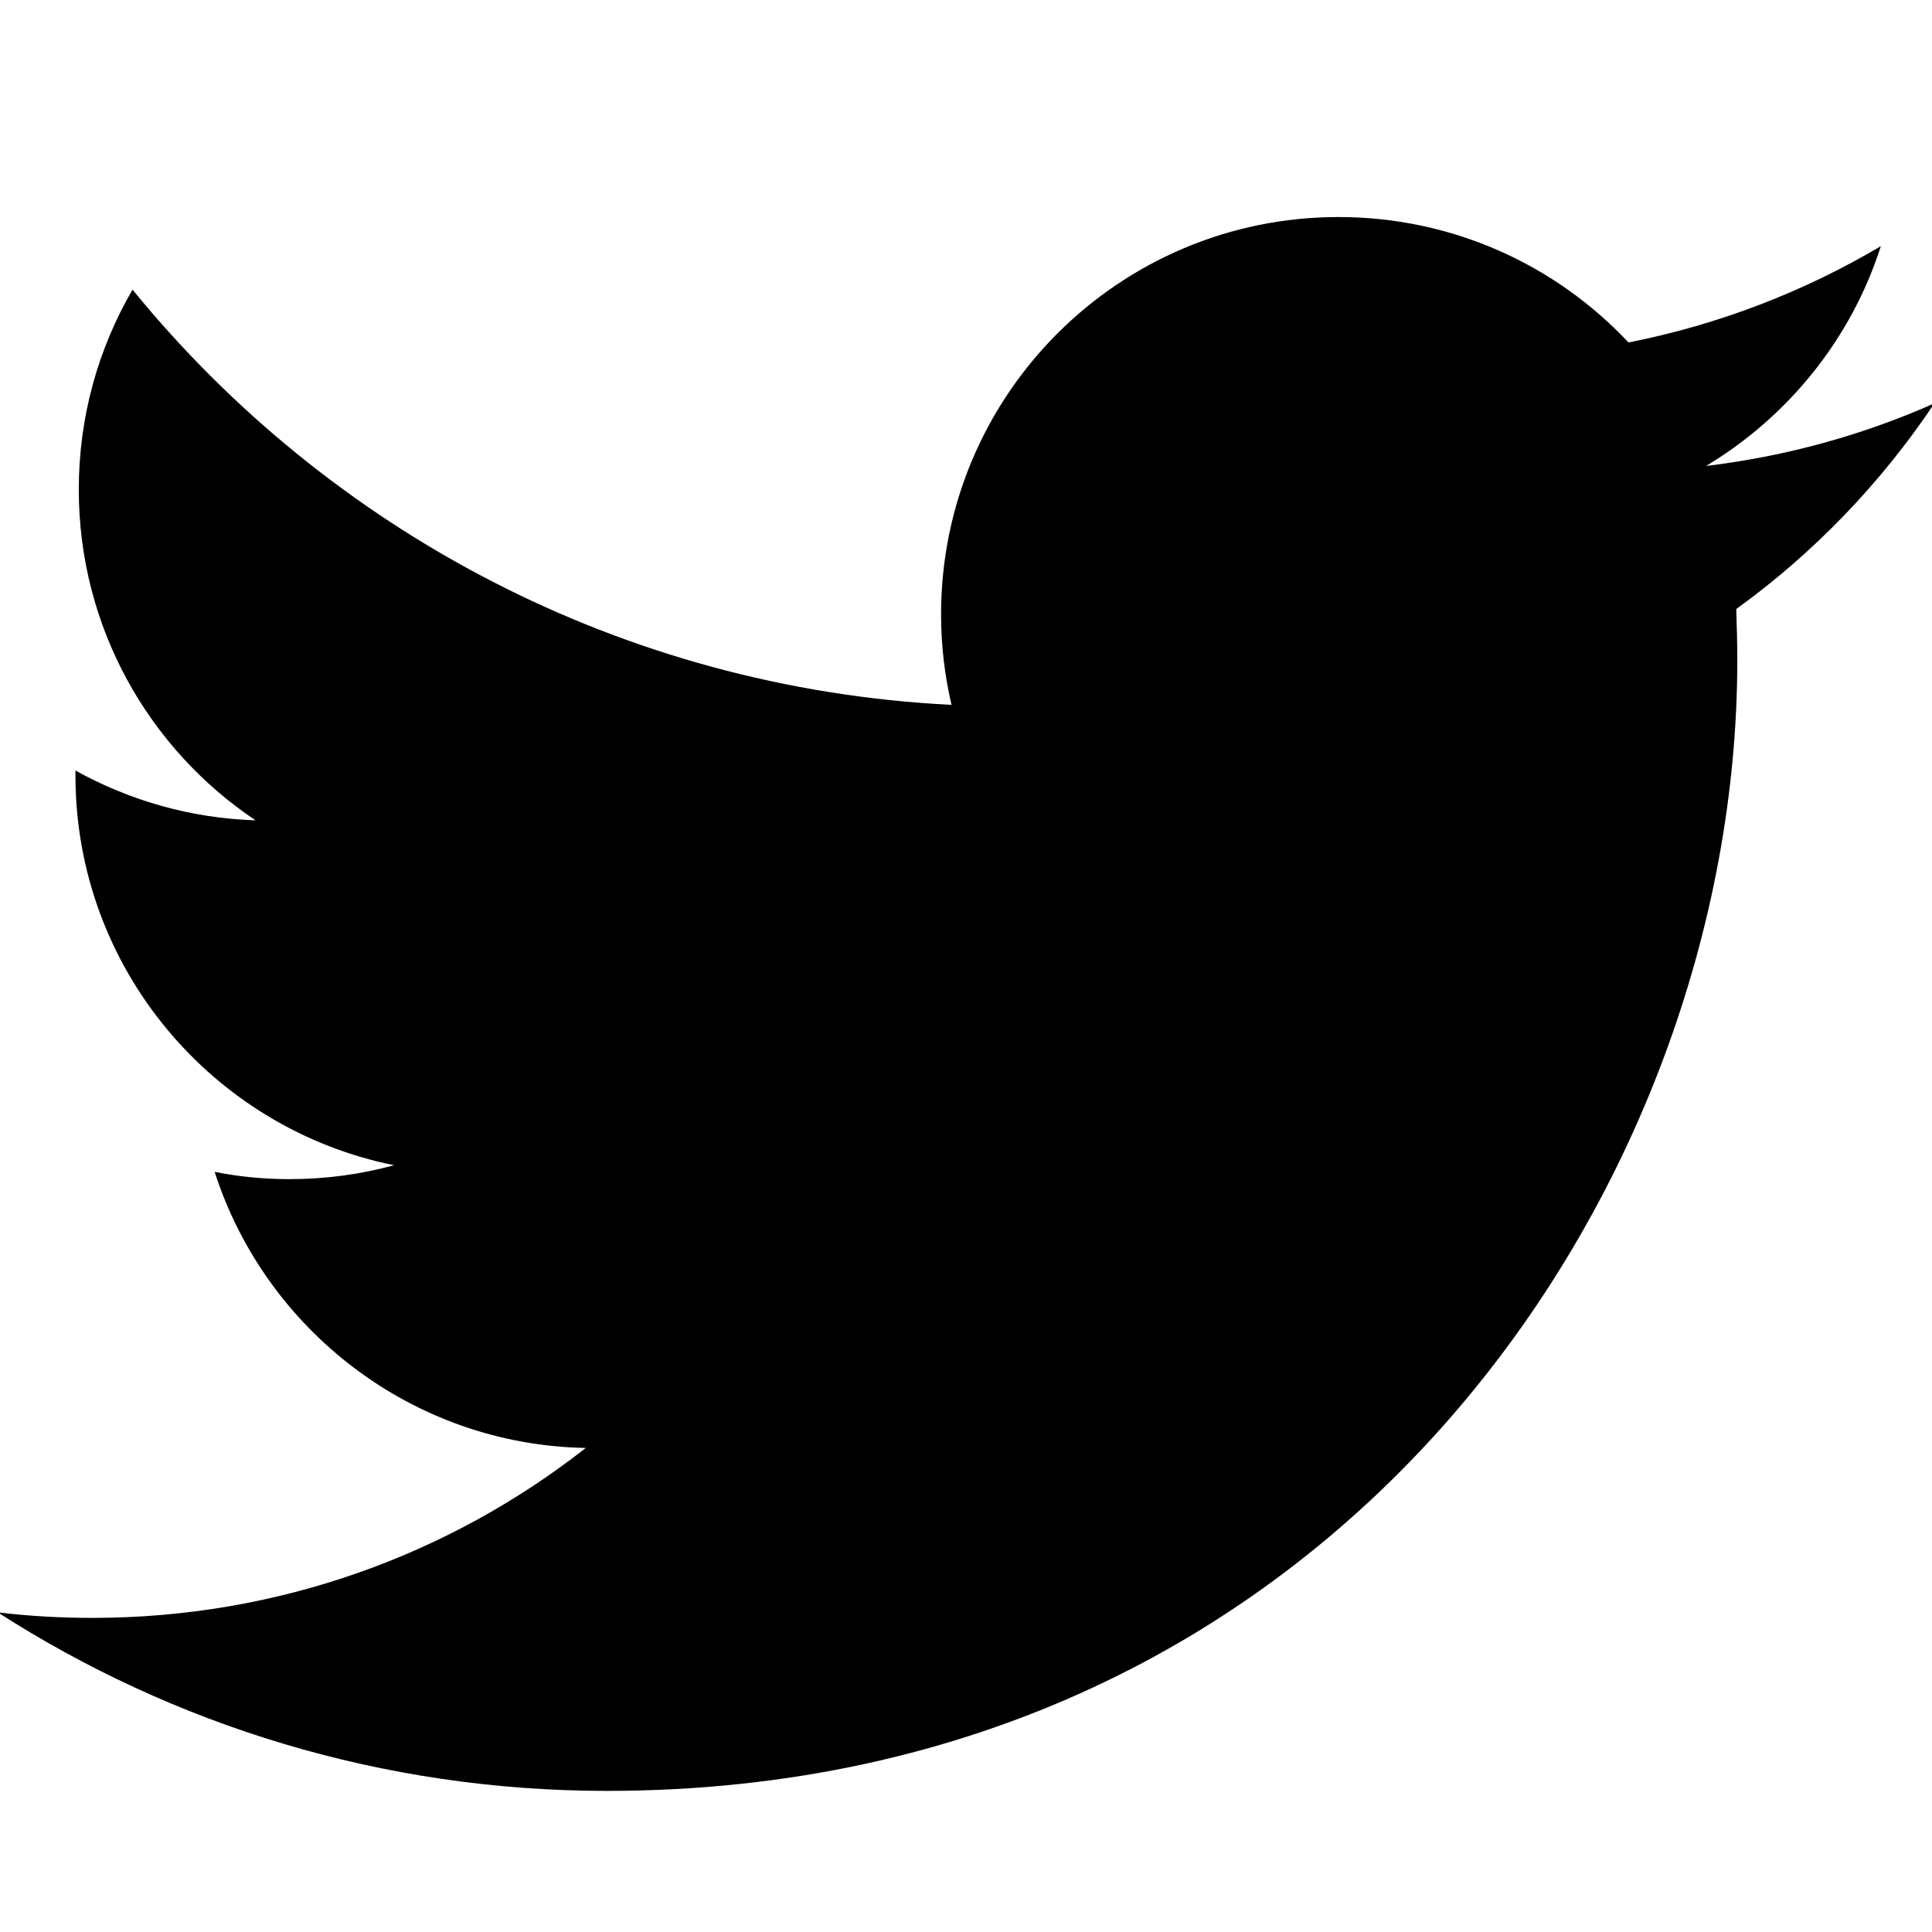
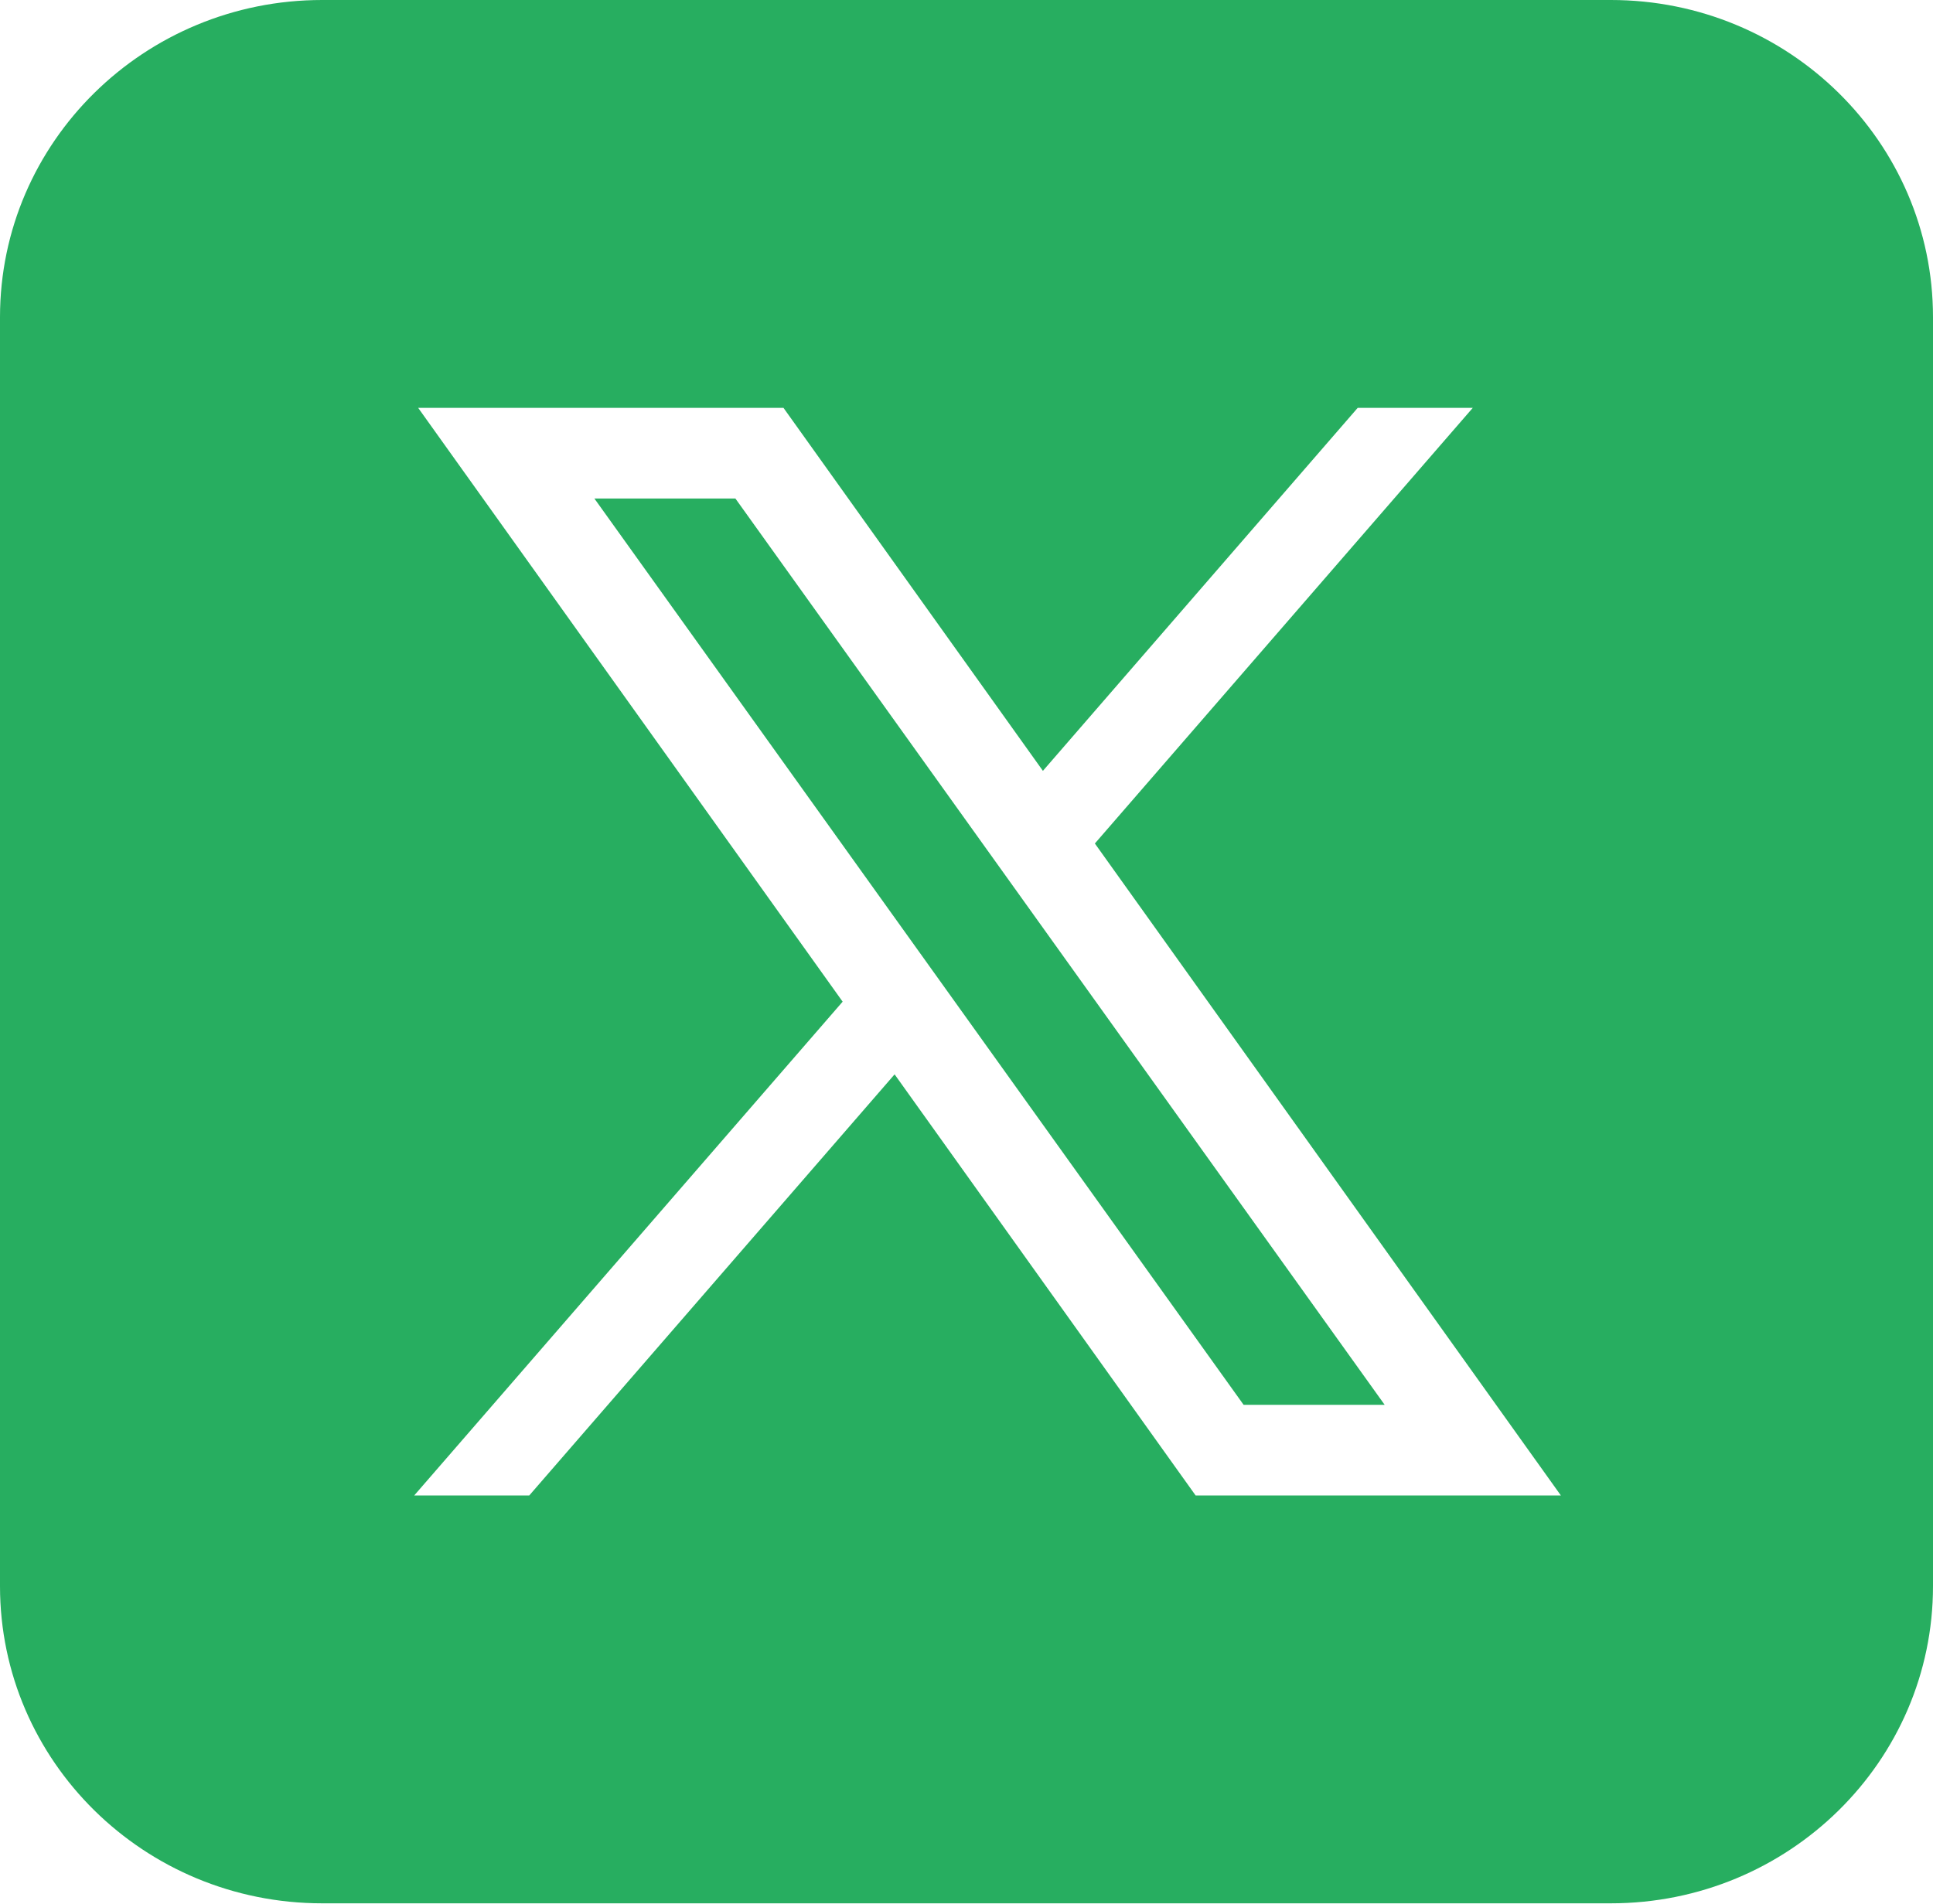
- <svg xmlns="http://www.w3.org/2000/svg" xmlns:xlink="http://www.w3.org/1999/xlink" fill="#000000" viewBox="0 0 50 50" width="50px" height="50px">
-   <a xlink:href="https://twitter.com/a7med__khalid" xlink:show="new">
-     <path d="M 50.062 10.438 C 48.215 11.258 46.234 11.809 44.152 12.059 C 46.277 10.785 47.91 8.77 48.676 6.371 C 46.691 7.547 44.484 8.402 42.145 8.863 C 40.27 6.863 37.598 5.617 34.641 5.617 C 28.961 5.617 24.355 10.219 24.355 15.898 C 24.355 16.703 24.449 17.488 24.625 18.242 C 16.078 17.812 8.504 13.719 3.43 7.496 C 2.543 9.02 2.039 10.785 2.039 12.668 C 2.039 16.234 3.852 19.383 6.613 21.23 C 4.926 21.176 3.34 20.711 1.953 19.941 C 1.953 19.984 1.953 20.027 1.953 20.07 C 1.953 25.055 5.5 29.207 10.199 30.156 C 9.34 30.391 8.43 30.516 7.492 30.516 C 6.828 30.516 6.184 30.453 5.555 30.328 C 6.867 34.41 10.664 37.391 15.16 37.473 C 11.645 40.23 7.211 41.871 2.391 41.871 C 1.559 41.871 0.742 41.824 -0.059 41.727 C 4.488 44.648 9.895 46.348 15.703 46.348 C 34.617 46.348 44.961 30.68 44.961 17.094 C 44.961 16.648 44.949 16.199 44.934 15.762 C 46.941 14.312 48.684 12.5 50.062 10.438 Z" />
-   </a>
+ <svg xmlns="http://www.w3.org/2000/svg" width="66" height="65" viewBox="0 0 66 65" fill="none">
+   <path d="M11 0C4.925 0 0 4.85 0 10.833V54.167C0 60.15 4.925 65 11 65H55C61.075 65 66 60.15 66 54.167V10.833C66 4.85 61.075 0 55 0H11ZM14.278 13.929H26.751L35.609 26.325L46.357 13.929H50.286L37.383 28.806L53.294 51.071H40.823L30.545 36.69L18.071 51.071H14.143L28.771 34.208L14.278 13.929ZM20.294 17.024L42.462 47.976H47.278L25.109 17.024H20.294Z" fill="#27AE60" />
</svg>
